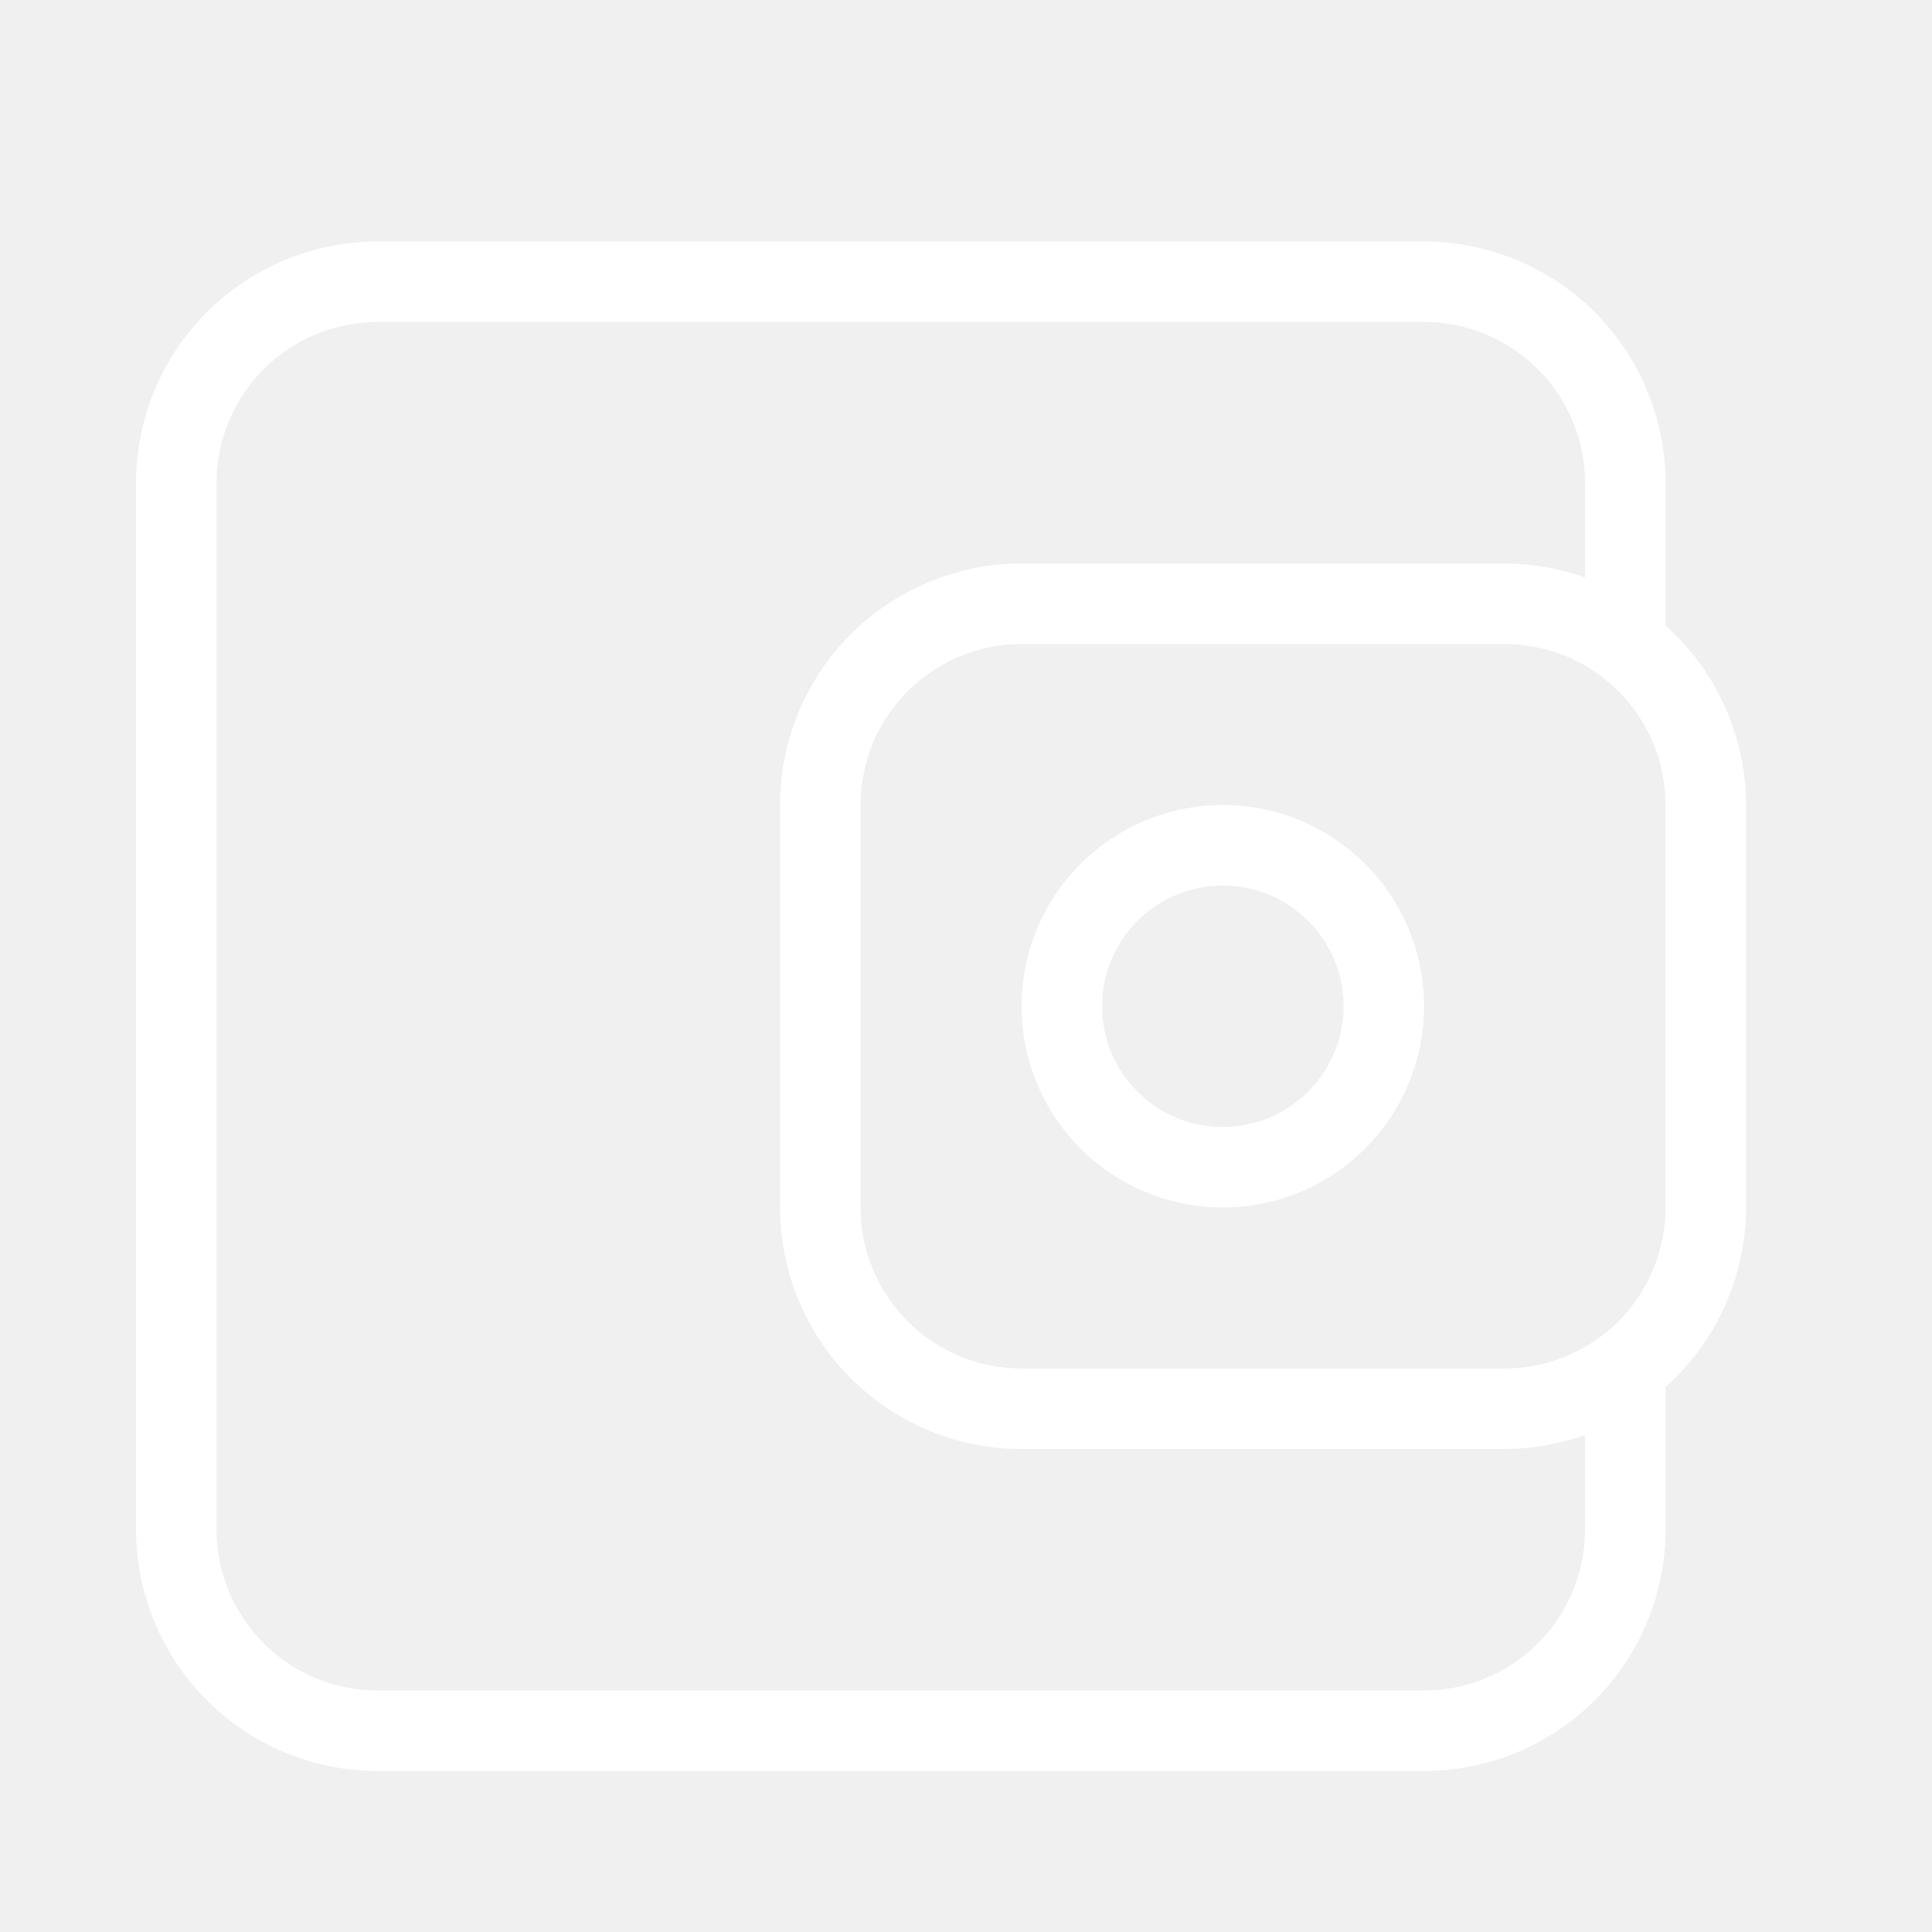
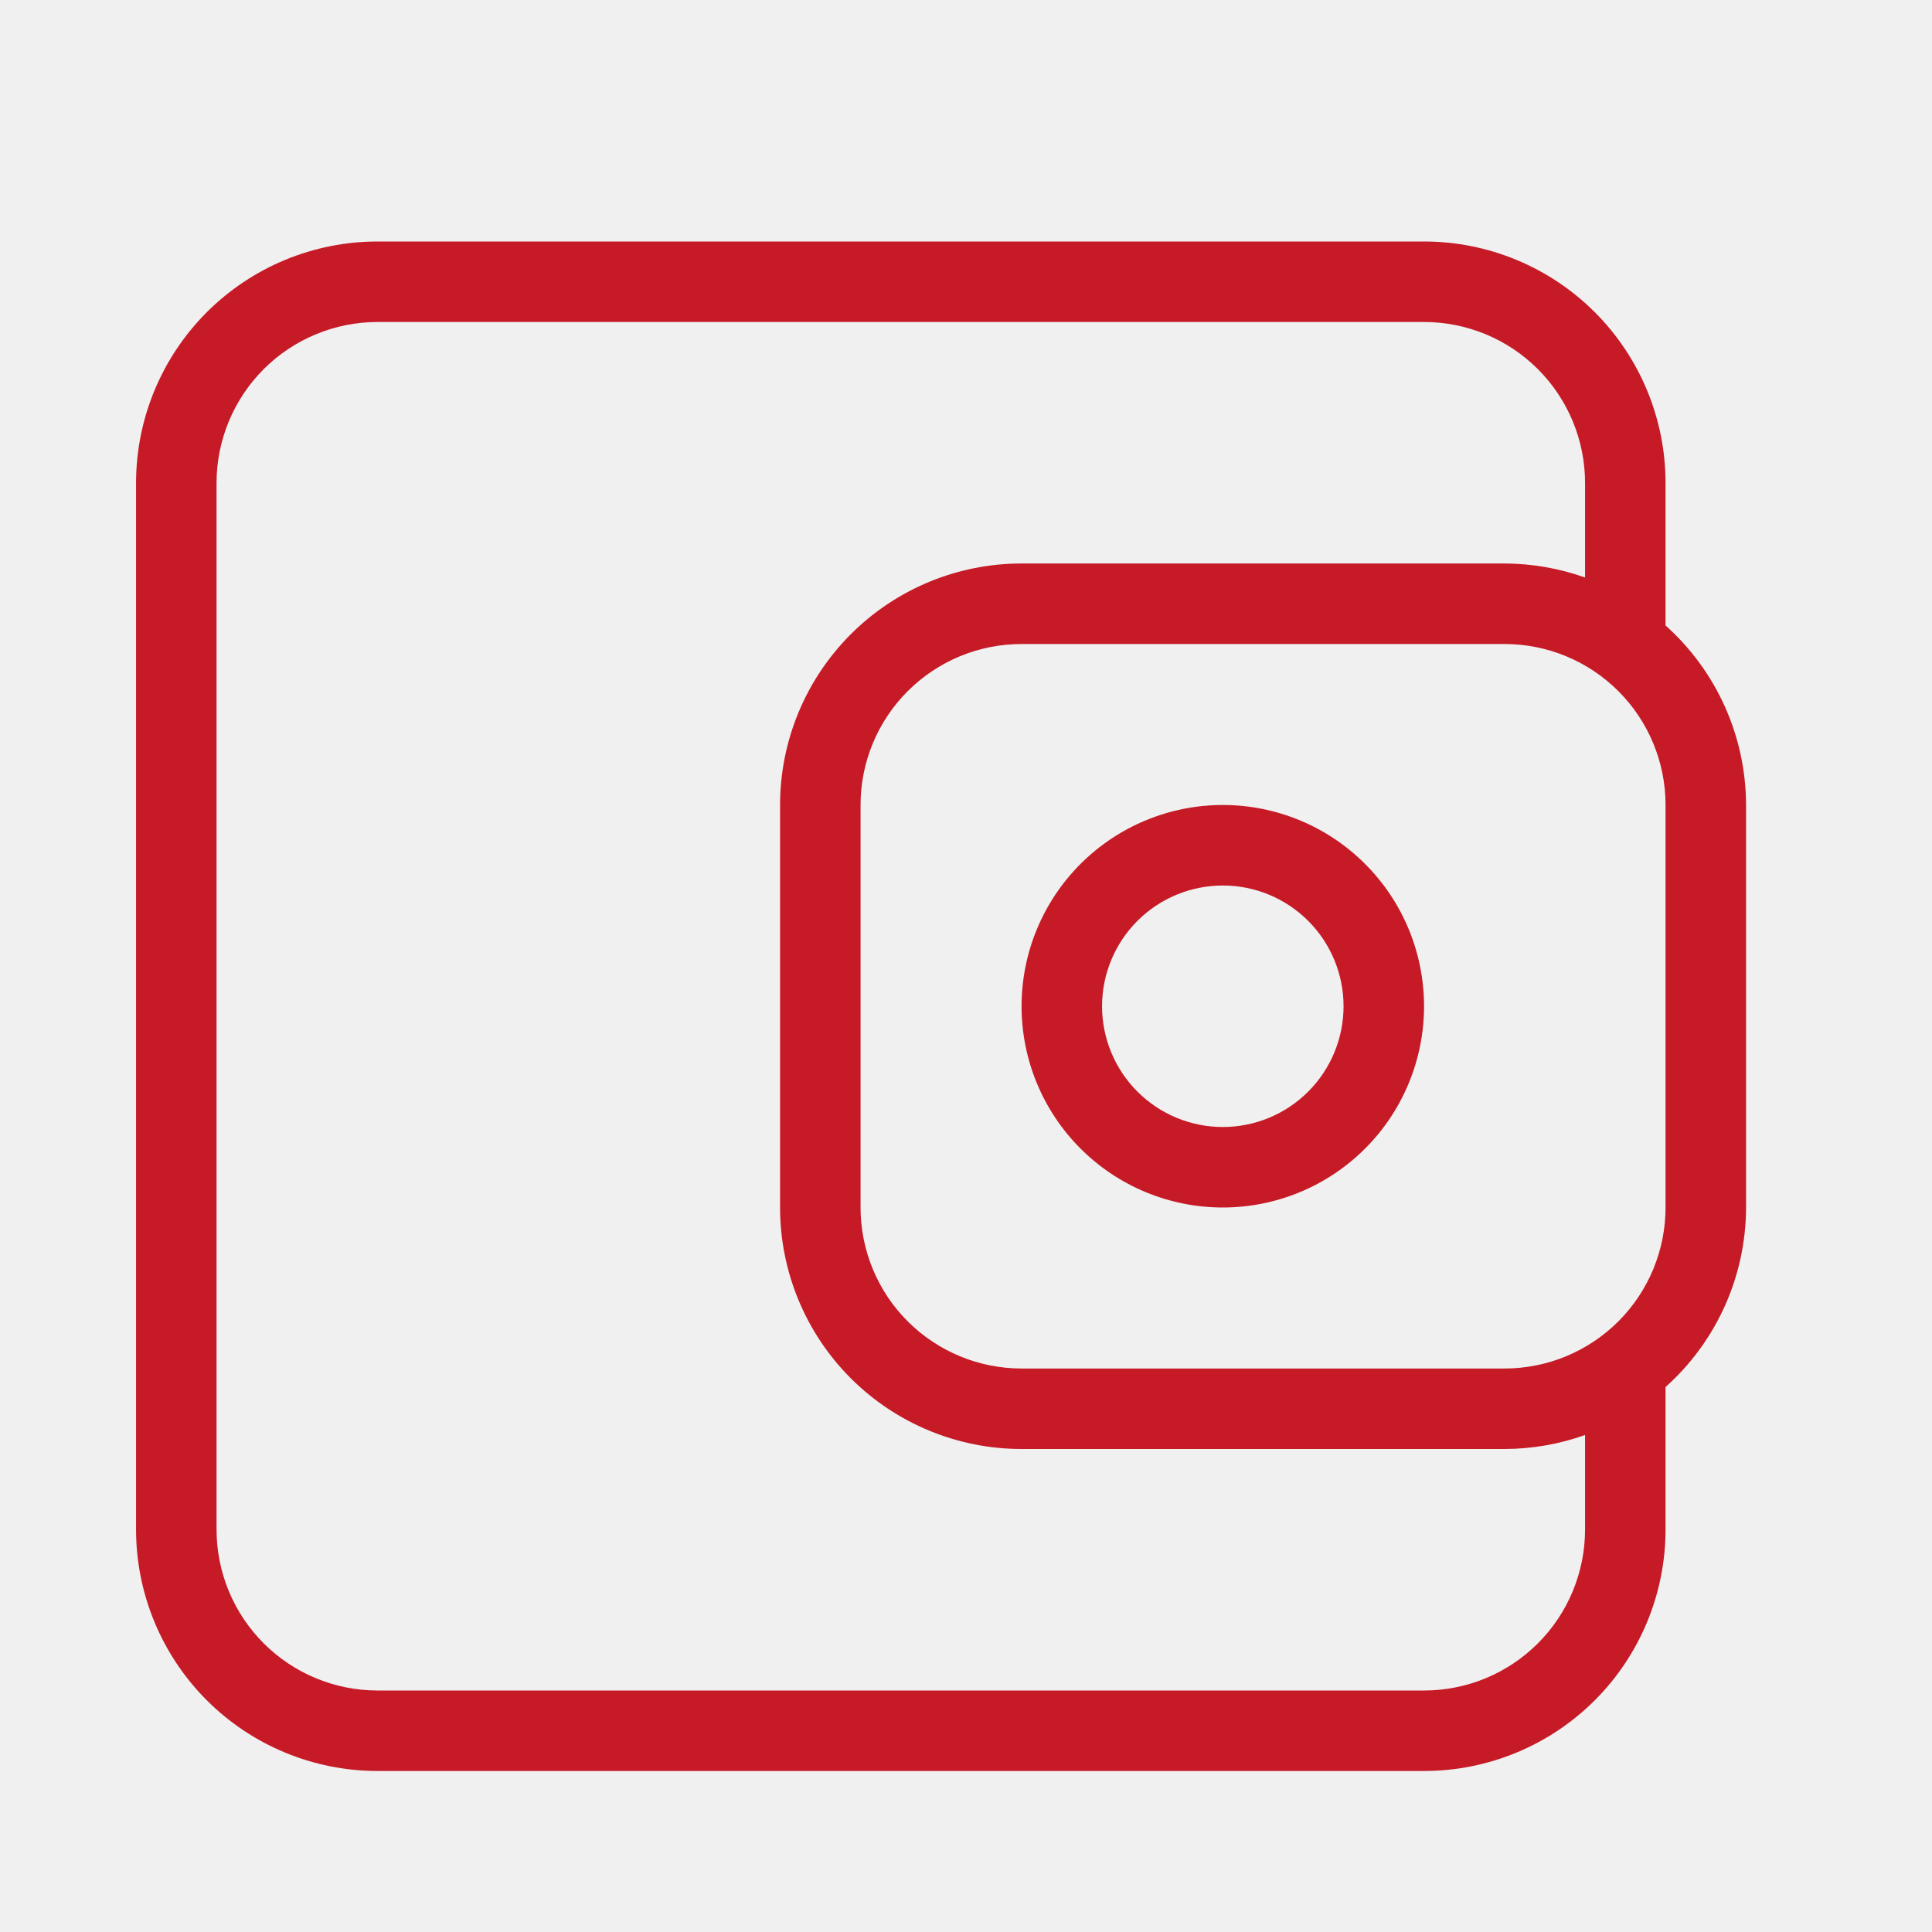
- <svg xmlns="http://www.w3.org/2000/svg" width="71" height="71" viewBox="0 0 71 71" fill="none">
-   <path d="M13.875 8.875C11.521 8.875 9.264 9.81 7.599 11.474C5.935 13.139 5 15.396 5 17.75V56.208C5 58.562 5.935 60.819 7.599 62.484C9.264 64.148 11.521 65.083 13.875 65.083H52.333C54.687 65.083 56.944 64.148 58.609 62.484C60.273 60.819 61.208 58.562 61.208 56.208V50.972C62.137 50.142 62.88 49.125 63.39 47.988C63.899 46.852 64.164 45.621 64.167 44.375V29.583C64.164 28.338 63.899 27.107 63.39 25.97C62.88 24.833 62.137 23.817 61.208 22.986V17.75C61.208 15.396 60.273 13.139 58.609 11.474C56.944 9.81 54.687 8.875 52.333 8.875H13.875ZM13.875 11.833H52.333C53.903 11.833 55.407 12.457 56.517 13.566C57.627 14.676 58.25 16.181 58.25 17.75V21.223C57.3 20.885 56.3 20.711 55.292 20.708H37.542C35.188 20.708 32.931 21.643 31.266 23.308C29.602 24.972 28.667 27.23 28.667 29.583V44.375C28.667 46.729 29.602 48.986 31.266 50.651C32.931 52.315 35.188 53.25 37.542 53.25H55.292C56.3 53.248 57.3 53.074 58.25 52.735V56.208C58.25 57.778 57.627 59.282 56.517 60.392C55.407 61.502 53.903 62.125 52.333 62.125H13.875C12.306 62.125 10.801 61.502 9.691 60.392C8.582 59.282 7.958 57.778 7.958 56.208V17.75C7.958 16.181 8.582 14.676 9.691 13.566C10.801 12.457 12.306 11.833 13.875 11.833V11.833ZM37.542 23.667H55.292C56.861 23.667 58.366 24.29 59.475 25.4C60.585 26.509 61.208 28.014 61.208 29.583V44.375C61.208 45.944 60.585 47.449 59.475 48.559C58.366 49.668 56.861 50.292 55.292 50.292H37.542C35.972 50.292 34.468 49.668 33.358 48.559C32.248 47.449 31.625 45.944 31.625 44.375V29.583C31.625 28.014 32.248 26.509 33.358 25.4C34.468 24.29 35.972 23.667 37.542 23.667V23.667ZM44.938 29.583C42.976 29.583 41.095 30.363 39.708 31.75C38.321 33.136 37.542 35.018 37.542 36.979C37.542 38.941 38.321 40.822 39.708 42.209C41.095 43.596 42.976 44.375 44.938 44.375C46.899 44.375 48.78 43.596 50.167 42.209C51.554 40.822 52.333 38.941 52.333 36.979C52.333 35.018 51.554 33.136 50.167 31.75C48.78 30.363 46.899 29.583 44.938 29.583V29.583ZM44.938 32.542C45.52 32.542 46.097 32.656 46.636 32.88C47.174 33.102 47.663 33.429 48.075 33.841C48.487 34.253 48.814 34.743 49.037 35.281C49.26 35.819 49.375 36.396 49.375 36.979C49.375 37.562 49.26 38.139 49.037 38.677C48.814 39.216 48.487 39.705 48.075 40.117C47.663 40.529 47.174 40.856 46.636 41.079C46.097 41.302 45.52 41.417 44.938 41.417C43.761 41.417 42.632 40.949 41.8 40.117C40.968 39.285 40.5 38.156 40.5 36.979C40.5 35.802 40.968 34.674 41.8 33.841C42.632 33.009 43.761 32.542 44.938 32.542V32.542Z" fill="white" />
+ <svg xmlns="http://www.w3.org/2000/svg" width="71" height="71" viewBox="0 0 71 71" fill="#C61A27">
+   <path d="M13.875 8.875C11.521 8.875 9.264 9.81 7.599 11.474C5.935 13.139 5 15.396 5 17.75V56.208C5 58.562 5.935 60.819 7.599 62.484C9.264 64.148 11.521 65.083 13.875 65.083H52.333C54.687 65.083 56.944 64.148 58.609 62.484C60.273 60.819 61.208 58.562 61.208 56.208V50.972C62.137 50.142 62.88 49.125 63.39 47.988C63.899 46.852 64.164 45.621 64.167 44.375V29.583C64.164 28.338 63.899 27.107 63.39 25.97C62.88 24.833 62.137 23.817 61.208 22.986V17.75C61.208 15.396 60.273 13.139 58.609 11.474C56.944 9.81 54.687 8.875 52.333 8.875H13.875ZM13.875 11.833H52.333C53.903 11.833 55.407 12.457 56.517 13.566C57.627 14.676 58.25 16.181 58.25 17.75V21.223C57.3 20.885 56.3 20.711 55.292 20.708H37.542C35.188 20.708 32.931 21.643 31.266 23.308C29.602 24.972 28.667 27.23 28.667 29.583V44.375C28.667 46.729 29.602 48.986 31.266 50.651C32.931 52.315 35.188 53.25 37.542 53.25H55.292C56.3 53.248 57.3 53.074 58.25 52.735V56.208C58.25 57.778 57.627 59.282 56.517 60.392C55.407 61.502 53.903 62.125 52.333 62.125H13.875C12.306 62.125 10.801 61.502 9.691 60.392C8.582 59.282 7.958 57.778 7.958 56.208V17.75C7.958 16.181 8.582 14.676 9.691 13.566C10.801 12.457 12.306 11.833 13.875 11.833V11.833ZM37.542 23.667H55.292C56.861 23.667 58.366 24.29 59.475 25.4C60.585 26.509 61.208 28.014 61.208 29.583V44.375C61.208 45.944 60.585 47.449 59.475 48.559C58.366 49.668 56.861 50.292 55.292 50.292H37.542C35.972 50.292 34.468 49.668 33.358 48.559C32.248 47.449 31.625 45.944 31.625 44.375V29.583C31.625 28.014 32.248 26.509 33.358 25.4C34.468 24.29 35.972 23.667 37.542 23.667V23.667ZM44.938 29.583C42.976 29.583 41.095 30.363 39.708 31.75C38.321 33.136 37.542 35.018 37.542 36.979C37.542 38.941 38.321 40.822 39.708 42.209C41.095 43.596 42.976 44.375 44.938 44.375C46.899 44.375 48.78 43.596 50.167 42.209C51.554 40.822 52.333 38.941 52.333 36.979C52.333 35.018 51.554 33.136 50.167 31.75C48.78 30.363 46.899 29.583 44.938 29.583V29.583ZM44.938 32.542C45.52 32.542 46.097 32.656 46.636 32.88C47.174 33.102 47.663 33.429 48.075 33.841C48.487 34.253 48.814 34.743 49.037 35.281C49.26 35.819 49.375 36.396 49.375 36.979C49.375 37.562 49.26 38.139 49.037 38.677C48.814 39.216 48.487 39.705 48.075 40.117C47.663 40.529 47.174 40.856 46.636 41.079C46.097 41.302 45.52 41.417 44.938 41.417C43.761 41.417 42.632 40.949 41.8 40.117C40.968 39.285 40.5 38.156 40.5 36.979C40.5 35.802 40.968 34.674 41.8 33.841C42.632 33.009 43.761 32.542 44.938 32.542V32.542Z" fill="#C61A27" />
</svg>
